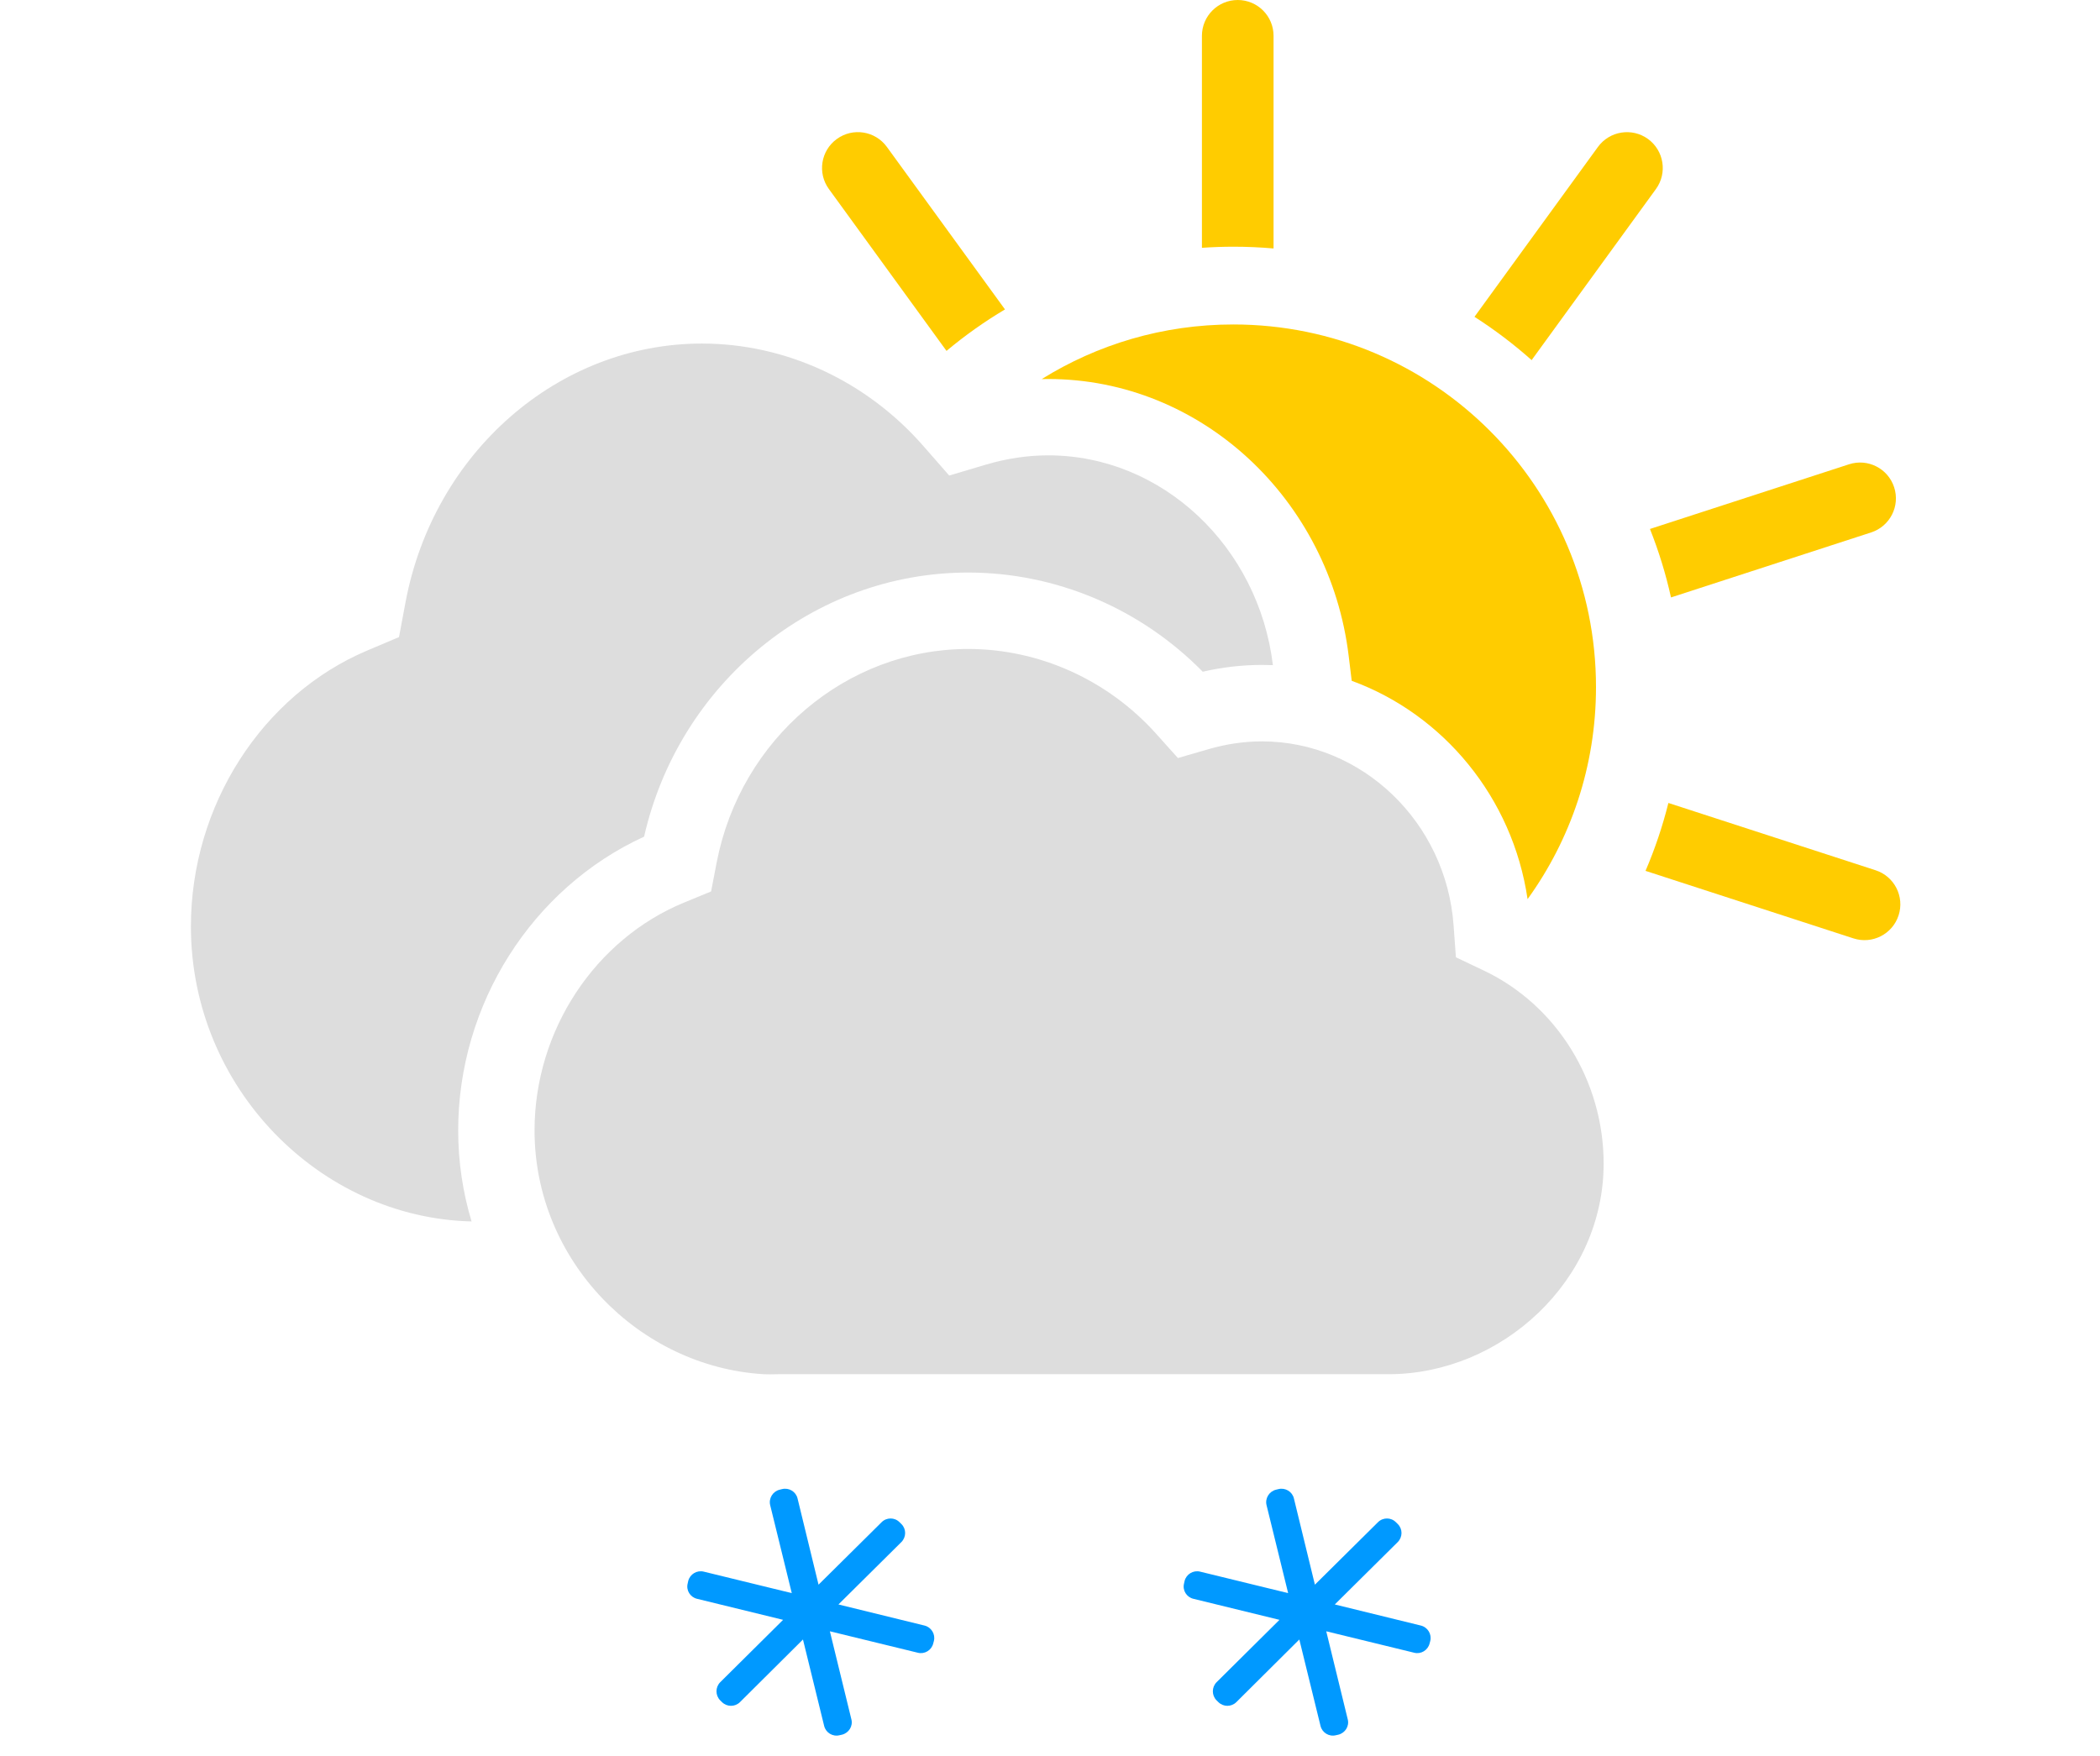
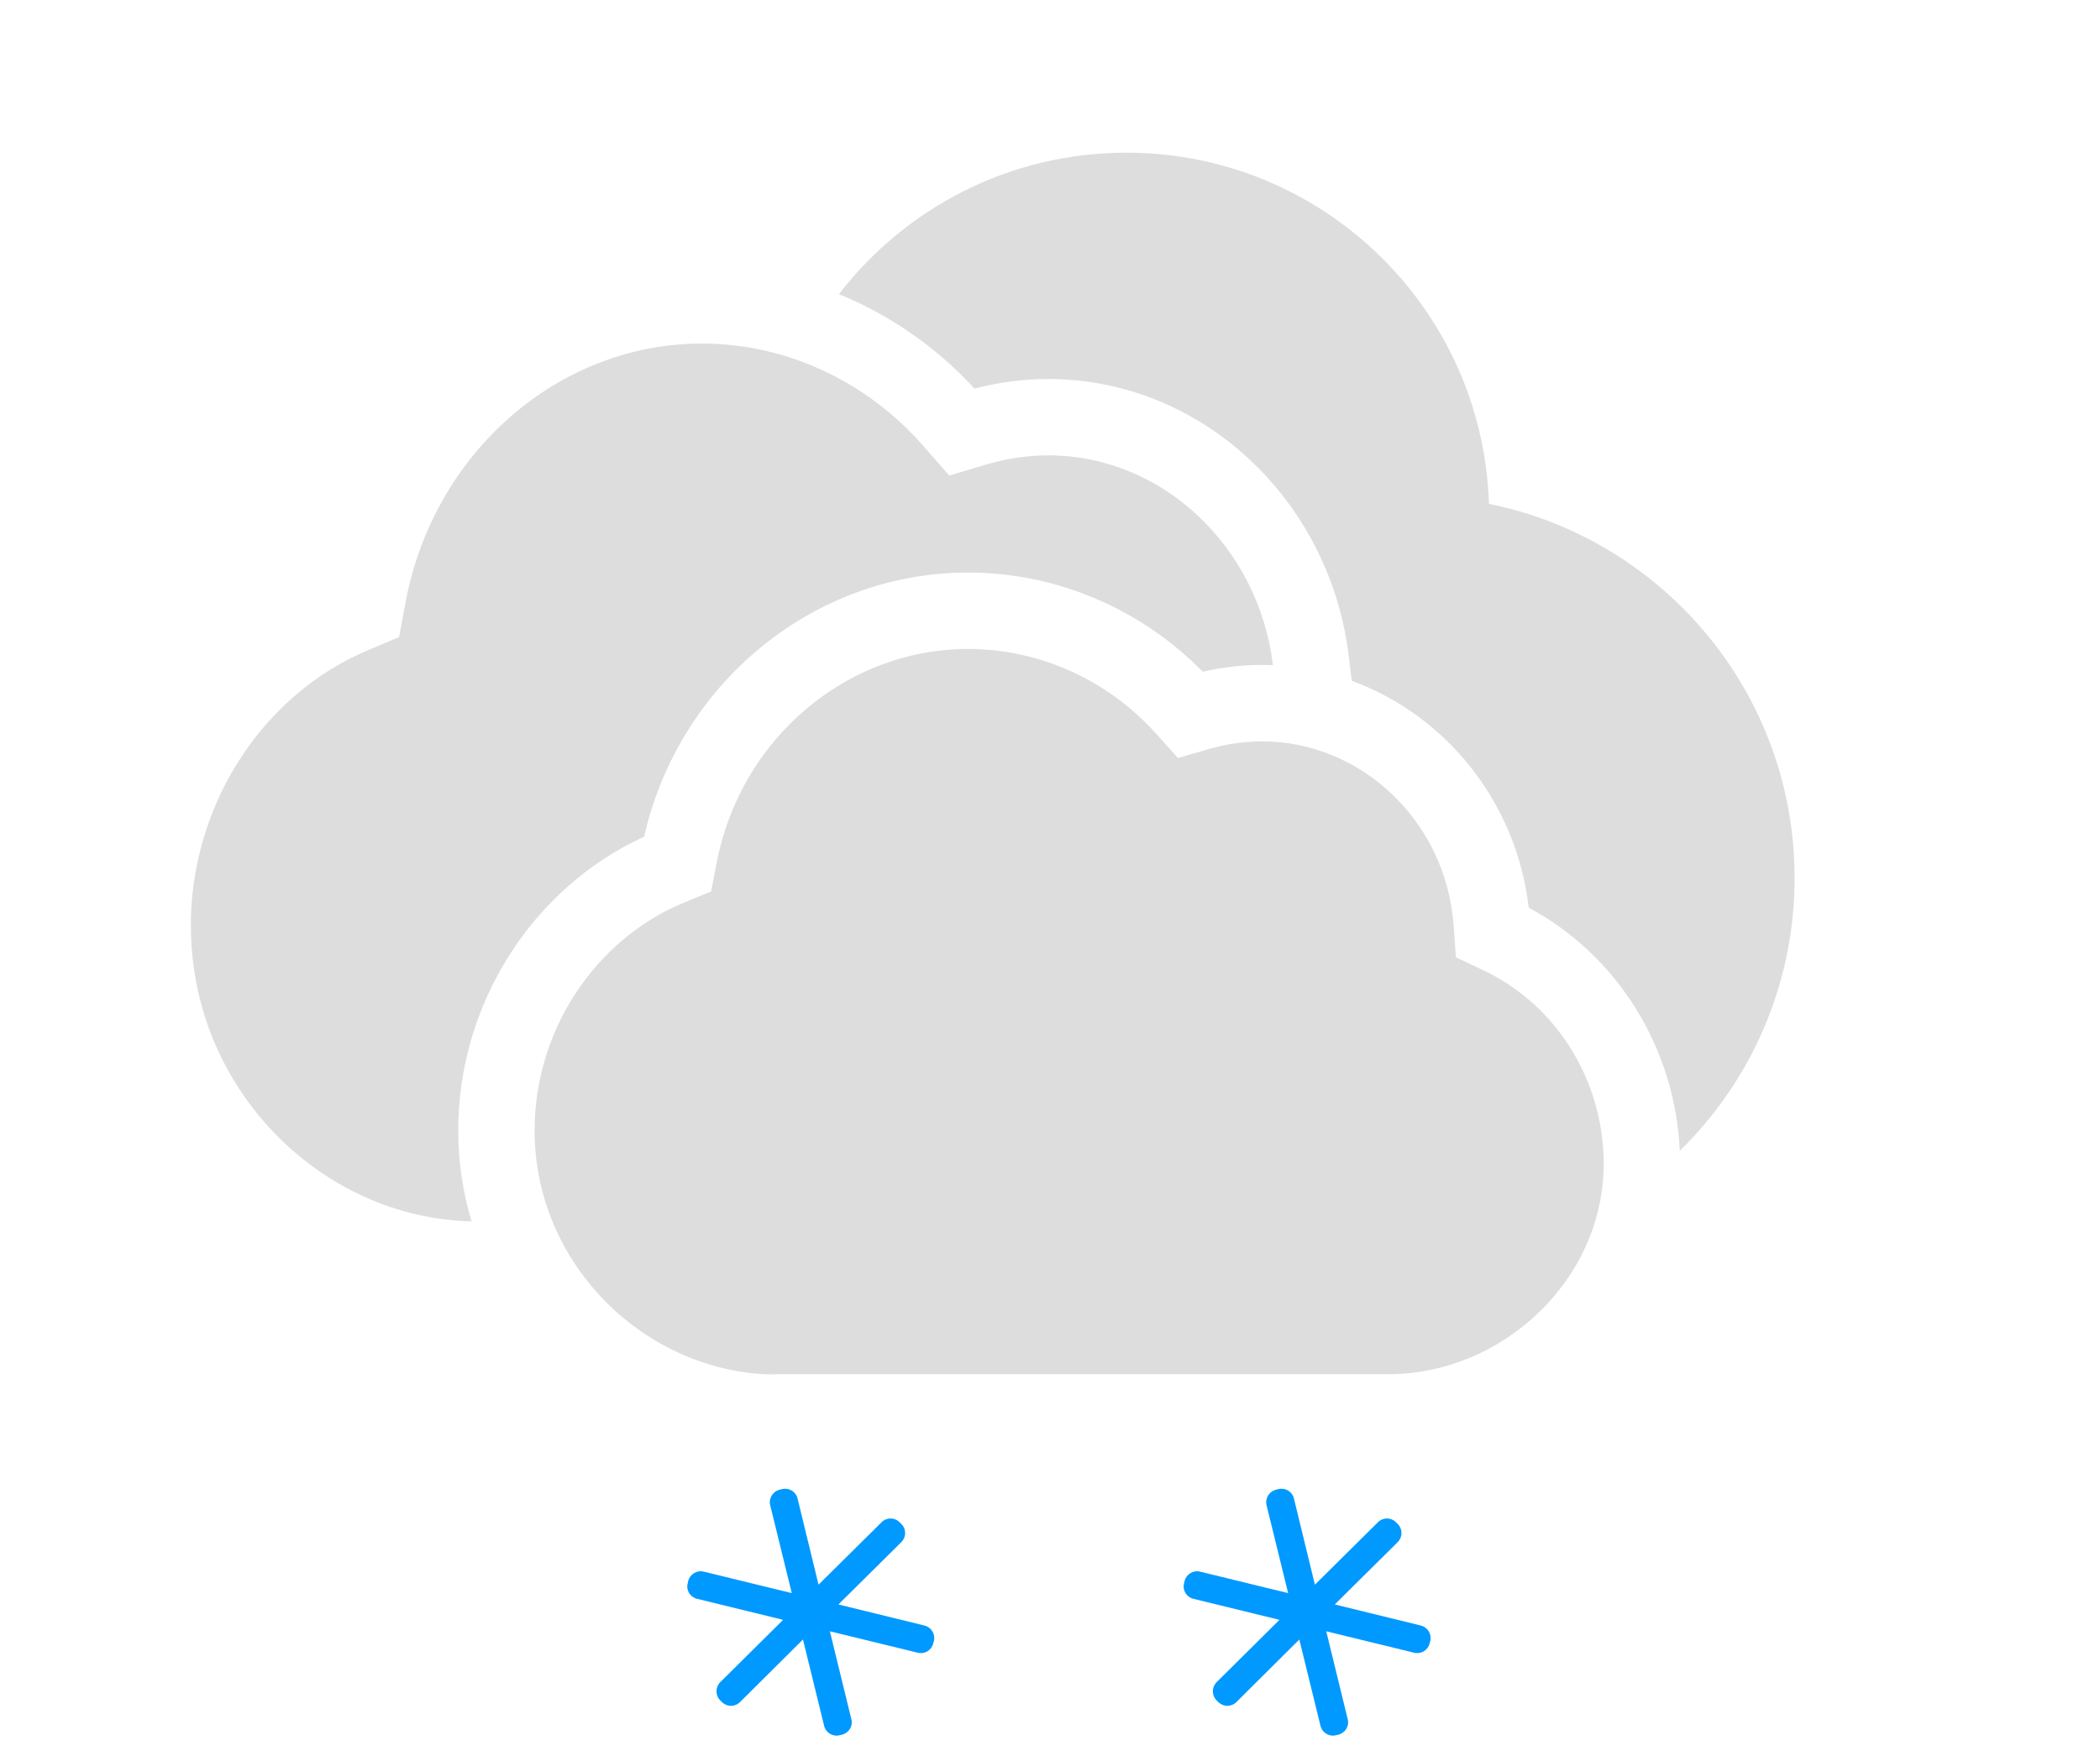
<svg xmlns="http://www.w3.org/2000/svg" height="46" viewbox="0 0 55 46" width="55">
  <g fill="none" fill-rule="evenodd">
-     <g fill="#fc0" transform="translate(21)">
-       <path d="m10.479 6.492v-5.554c0-.518.42-.938.938-.938s.938.42.938.938v5.571c-.344-.03-.692-.046-1.044-.046-.28 0-.558.01-.833.029zm7.138 1.808 3.234-4.451c.305-.419.892-.512 1.311-.208.419.305.512.892.208 1.311l-3.256 4.482c-.467-.416-.967-.795-1.496-1.134zm4.597 5.557 5.213-1.694c.493-.16 1.022.11 1.182.603.16.493-.11 1.022-.603 1.182l-5.242 1.703c-.136-.618-.322-1.217-.551-1.794zm.481 7.178 5.427 1.763c.493.16.763.69.603 1.182-.16.493-.69.763-1.182.603l-5.446-1.769c.245-.571.446-1.165.599-1.779zm-18.906-11.843-3.08-4.24c-.305-.419-.212-1.006.208-1.311s1.006-.212 1.311.208l3.093 4.257c-.54.321-1.052.685-1.531 1.086z" fill-rule="nonzero" />
-       <path d="m19.007 23.556c1.128-1.562 1.793-3.481 1.793-5.556 0-5.247-4.253-9.5-9.5-9.5-1.842 0-3.561.524-5.017 1.431.057-.001.114-.002.172-.002 4.008 0 7.372 3.155 7.868 7.256l.079.65c2.401.878 4.216 3.06 4.606 5.72z" />
-     </g>
-     <path d="m12.35 31.998c-3.965-.093-7.35-3.496-7.35-7.728 0-3.161 1.86-6.067 4.629-7.233l.821-.347.172-.919c.739-3.924 4.005-6.771 7.762-6.771 2.195 0 4.309.979 5.802 2.687l.674.771.954-.284c.544-.162 1.096-.245 1.641-.245 2.983 0 5.507 2.388 5.883 5.496-.095-.004-.19-.006-.285-.006-.519 0-1.039.06-1.553.178-1.625-1.655-3.84-2.598-6.143-2.598-4.06 0-7.573 2.901-8.488 6.919-2.938 1.347-4.869 4.391-4.869 7.696 0 .827.123 1.627.35 2.383zm25.781-6.92.738.351c1.903.907 3.131 2.89 3.131 5.053 0 3.068-2.676 5.518-5.635 5.518h-.365-15.623c-.169.005-.294.005-.377 0-3.263-.197-6-2.97-6-6.385 0-2.611 1.578-5.012 3.927-5.975l.697-.287.146-.759c.627-3.242 3.399-5.593 6.586-5.593 1.862 0 3.656.809 4.923 2.22l.571.637.809-.234c.462-.134.93-.202 1.392-.202 2.621 0 4.825 2.117 5.019 4.819z" fill="#ddd" />
+     <path d="m47.001 23c0 2.801-1.152 5.333-3.007 7.148-.116-2.681-1.625-5.12-3.956-6.369-.318-2.761-2.167-5.042-4.635-5.944l-.079-.65c-.496-4.101-3.86-7.256-7.868-7.256-.646 0-1.295.084-1.934.25-1.004-1.091-2.22-1.931-3.55-2.473 1.737-2.254 4.464-3.706 7.529-3.706 5.146 0 9.336 4.092 9.495 9.199 4.567.925 8.005 4.961 8.005 9.801zm-42 1.27c0-.087-.003-.184 0-.27.098-3.059 1.936-5.829 4.629-6.963l.821-.347.172-.919c.739-3.924 4.005-6.771 7.762-6.771 2.195 0 4.309.979 5.802 2.687l.674.771.954-.284c.544-.162 1.096-.245 1.641-.245 2.983 0 5.507 2.388 5.883 5.496-.095-.004-.19-.006-.285-.006-.519 0-1.039.06-1.553.178-1.625-1.655-3.84-2.598-6.143-2.598-4.06 0-7.573 2.901-8.488 6.919-2.938 1.347-4.869 4.391-4.869 7.696 0 .827.123 1.627.35 2.383-3.965-.093-7.35-3.496-7.35-7.728zm33.131.808.738.351c1.903.907 3.131 2.89 3.131 5.053 0 3.068-2.676 5.518-5.635 5.518h-.365-15.623c-.168.005-.294.005-.377 0-3.262-.198-6-2.971-6-6.385 0-2.611 1.578-5.012 3.927-5.975l.697-.287.146-.759c.627-3.242 3.399-5.593 6.586-5.593 1.862 0 3.656.809 4.923 2.22l.571.637.809-.234c.462-.134.93-.202 1.392-.202 2.621 0 4.825 2.117 5.019 4.819z" fill="#ddd" />
    <path d="m0 0h50v55h-50z" />
    <g fill="#09f" fill-rule="evenodd">
      <path d="m4.959 4.032 1.65-1.636c.128-.13.131-.34 0-.47l-.048-.047c-.128-.132-.34-.132-.47-.003l-1.653 1.638-.55-2.26c-.043-.178-.225-.288-.405-.244l-.064.016c-.178.042-.291.227-.248.403l.566 2.306-2.307-.563c-.177-.043-.36.065-.405.245l-.014.064c-.047.181.067.361.245.403l2.254.551-1.647 1.634c-.13.131-.13.342-.003.473l.048.047c.131.131.34.131.471.003l1.651-1.642.555 2.264c.043.178.225.289.402.244l.064-.014c.181-.045.293-.225.247-.403l-.563-2.306 2.305.562c.177.045.359-.067.402-.244l.017-.064c.045-.177-.067-.36-.244-.404z" transform="translate(17 38)" />
      <path d="m4.959 4.032 1.65-1.636c.128-.13.131-.34 0-.47l-.048-.047c-.128-.132-.34-.132-.47-.003l-1.653 1.638-.55-2.26c-.043-.178-.225-.288-.405-.244l-.064.016c-.178.042-.291.227-.248.403l.566 2.306-2.307-.563c-.177-.043-.36.065-.405.245l-.014.064c-.047.181.067.361.245.403l2.254.551-1.647 1.634c-.13.131-.13.342-.003.473l.048.047c.131.131.34.131.471.003l1.651-1.642.555 2.264c.043.178.225.289.402.244l.064-.014c.181-.045.293-.225.247-.403l-.563-2.306 2.305.562c.177.045.359-.067.402-.244l.017-.064c.045-.177-.067-.36-.244-.404z" transform="translate(30 38)" />
    </g>
  </g>
</svg>
